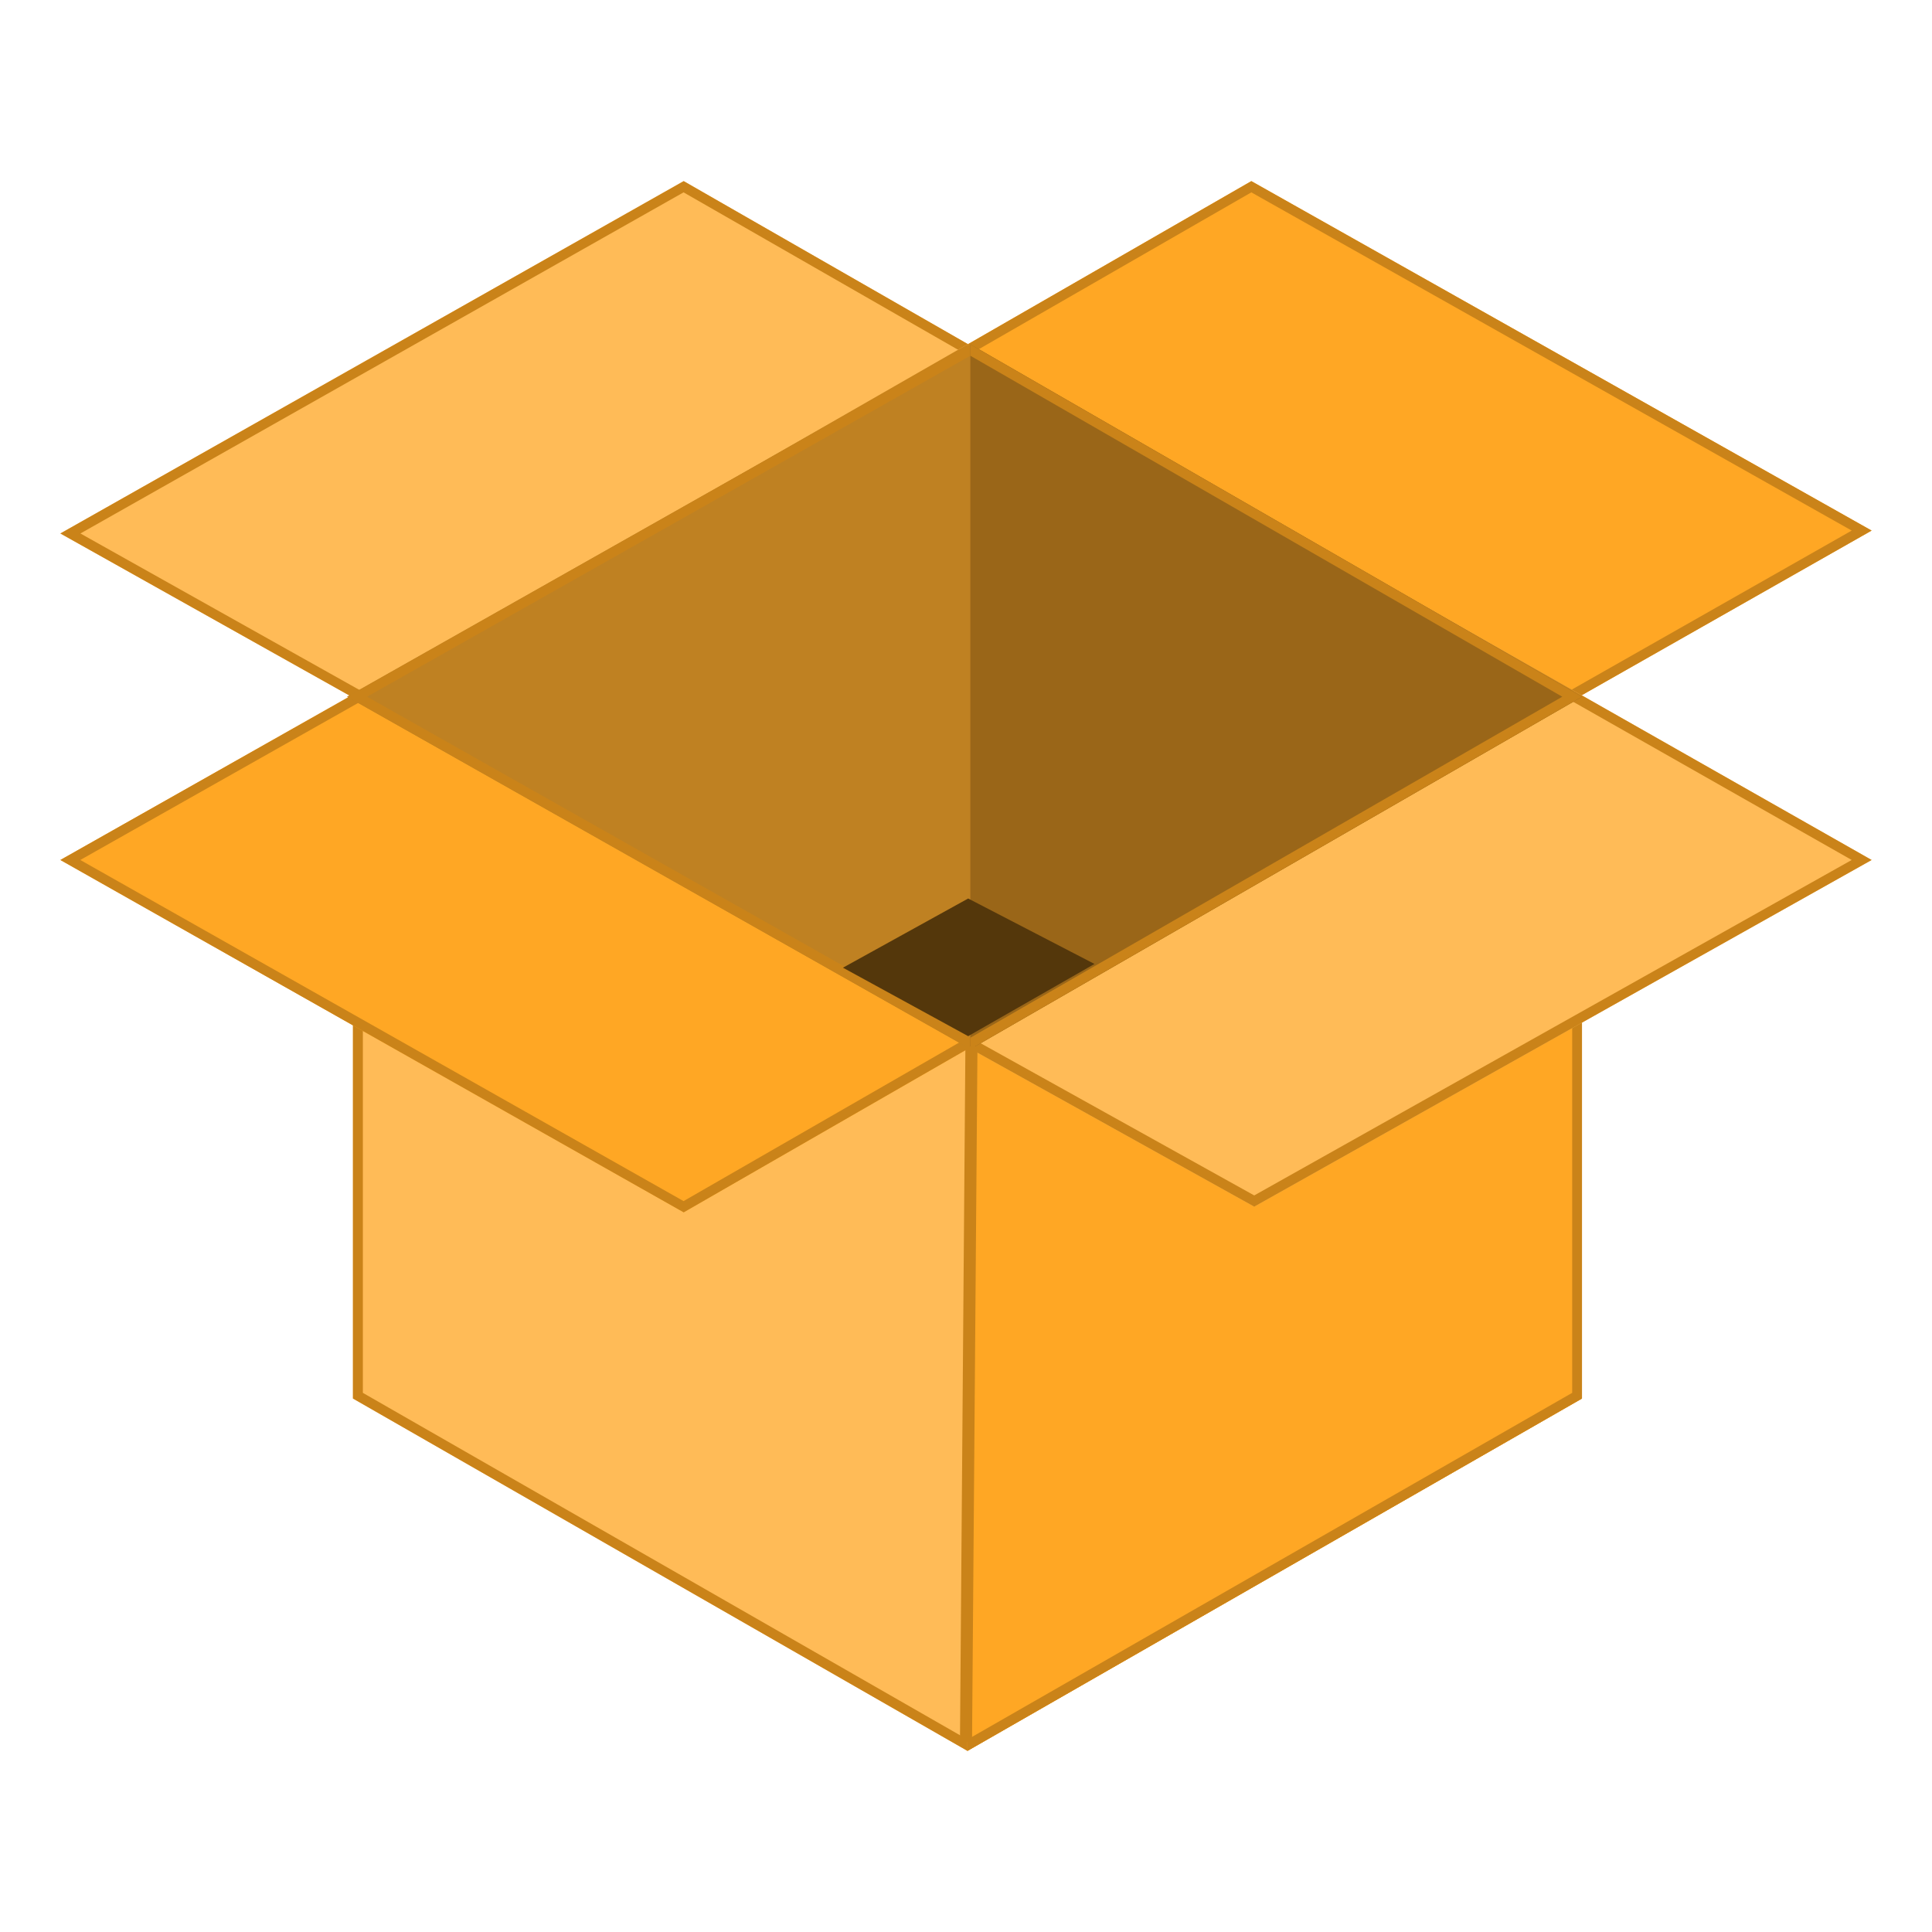
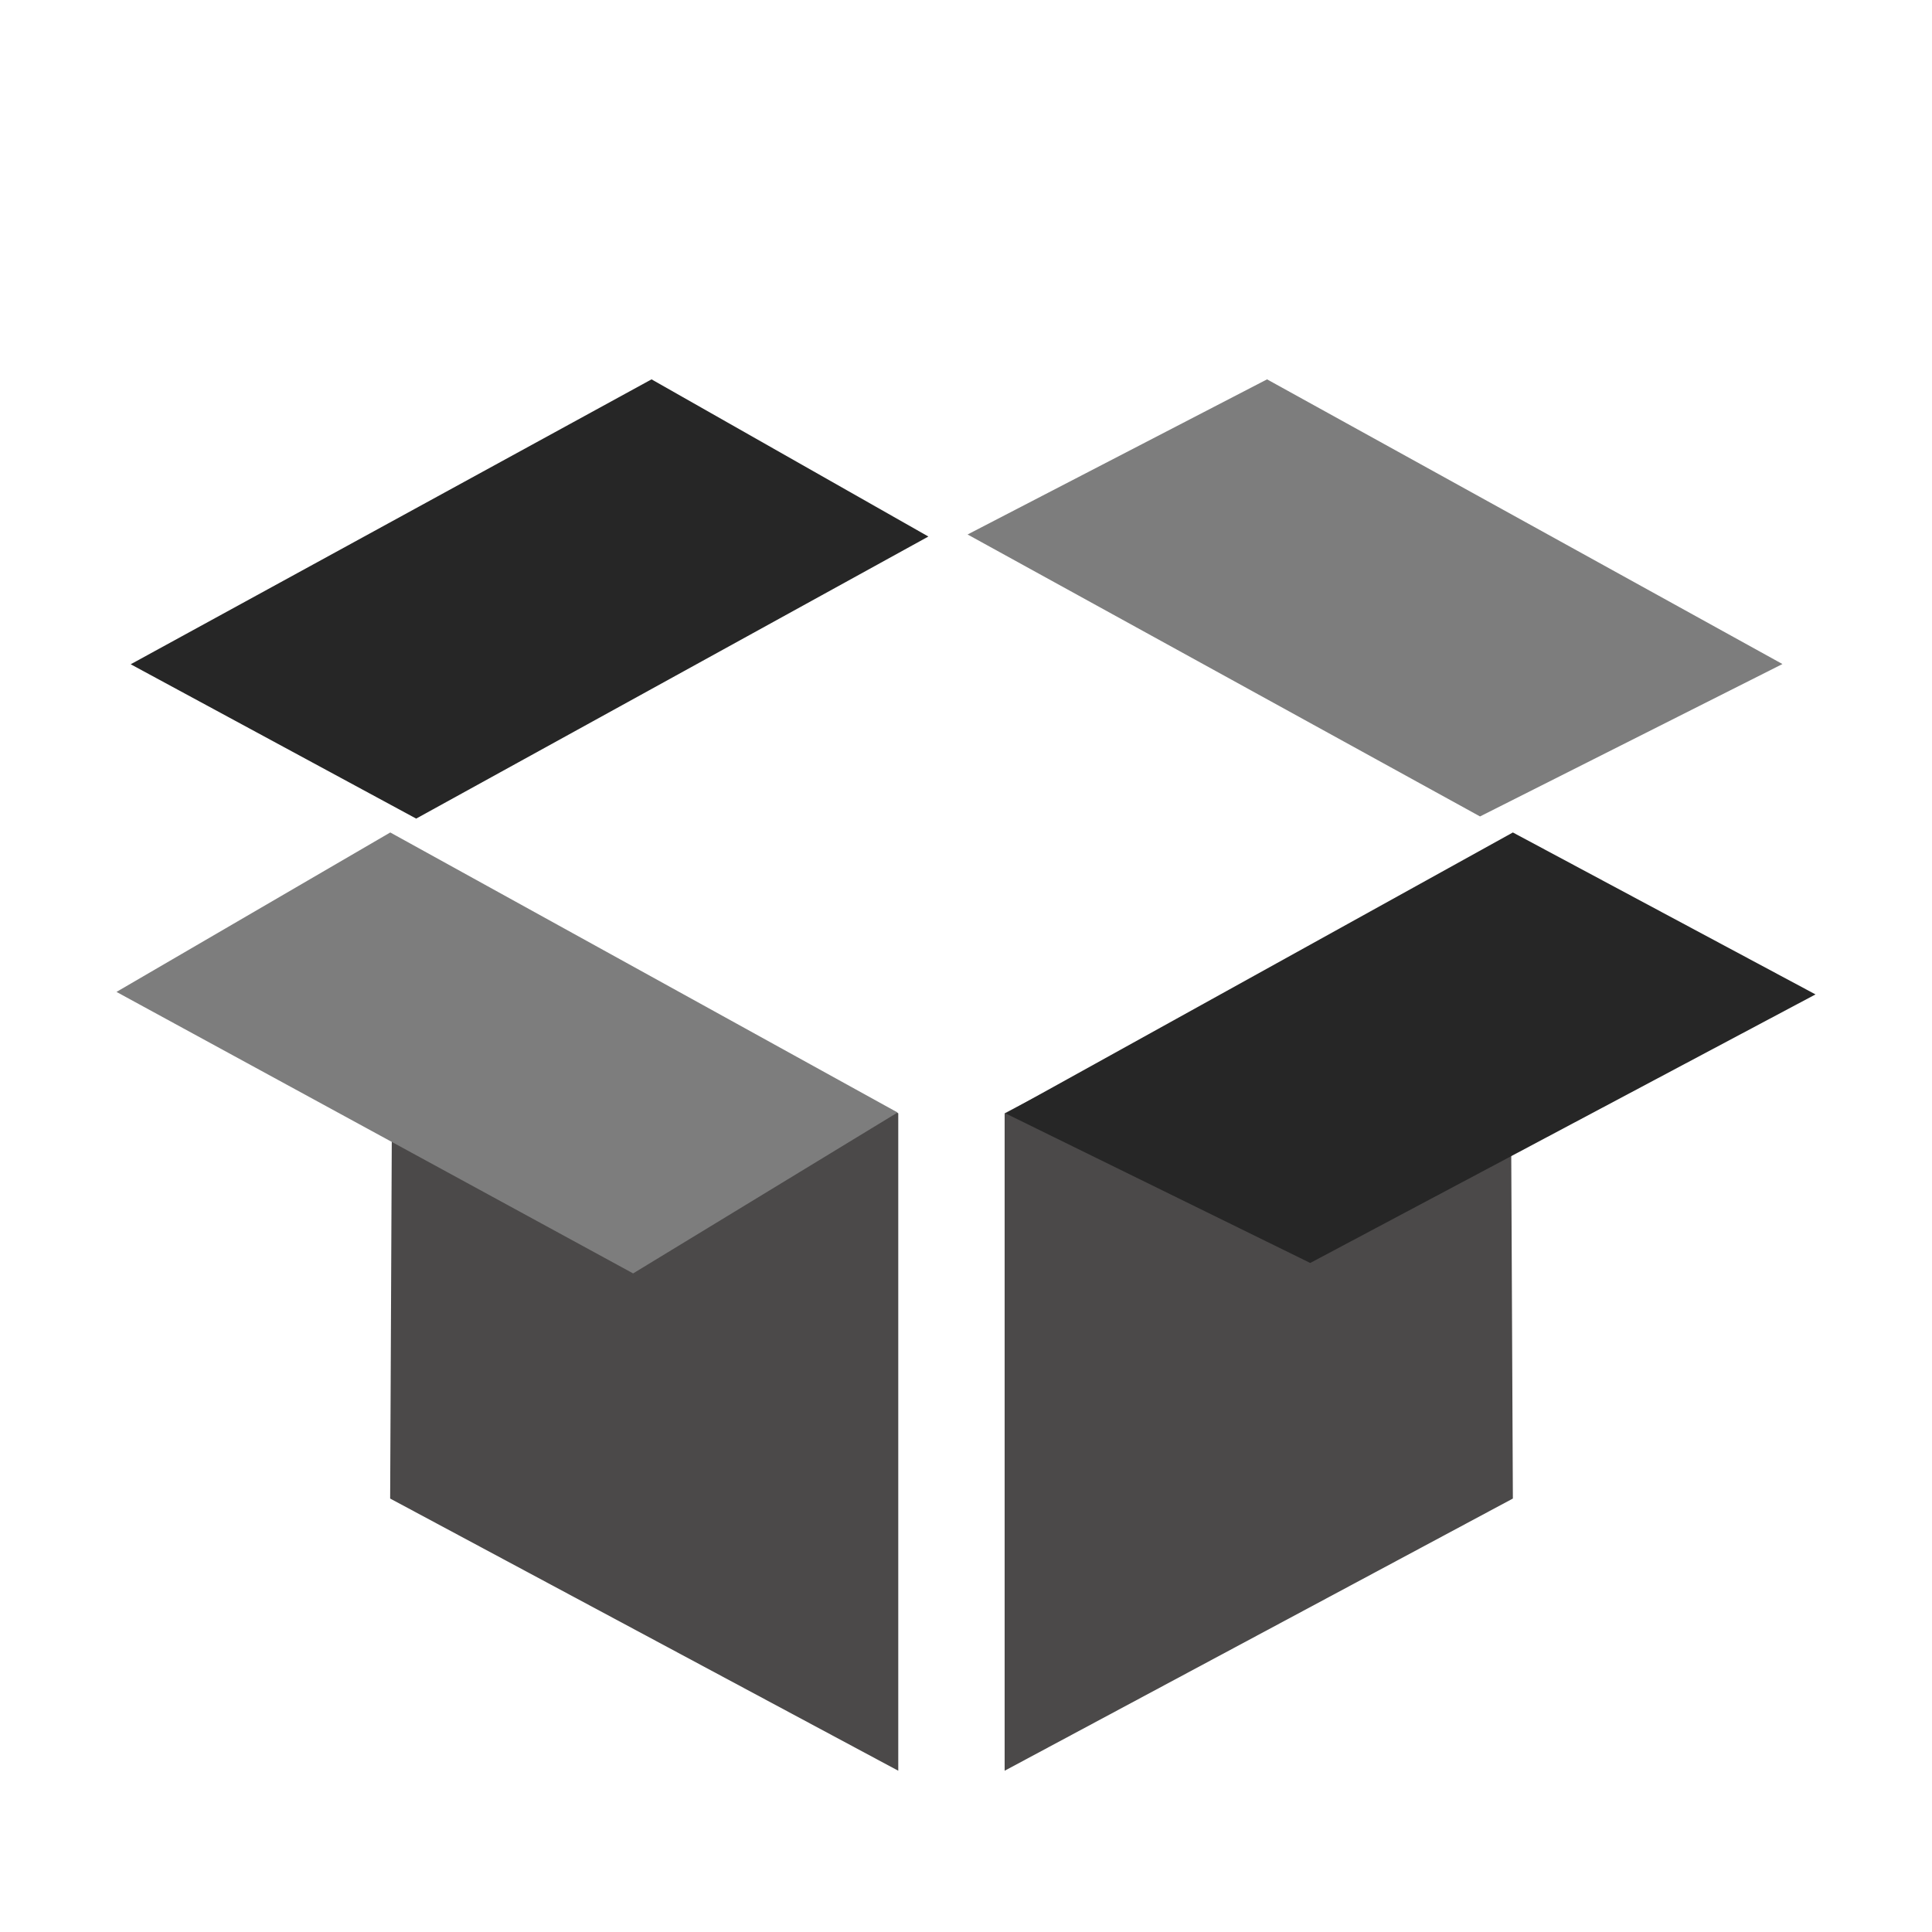
- <svg xmlns="http://www.w3.org/2000/svg" width="16" height="16" viewBox="0 0 16 16" fill="none">
-   <path d="M10.363 7.312L15.5 4.394L10.363 1.5L5.25 4.442L10.363 7.312Z" fill="#FFA724" />
-   <path fill-rule="evenodd" clip-rule="evenodd" d="M15.5 4.394L10.363 1.5L5.25 4.442L10.363 7.312L15.5 4.394ZM15.335 4.394L10.363 1.593L5.414 4.441L10.362 7.219L15.335 4.394Z" fill="#CA8319" />
-   <path d="M5.662 7.312L10.75 4.418L5.662 1.5L0.5 4.418L5.662 7.312Z" fill="#FFBB57" />
-   <path fill-rule="evenodd" clip-rule="evenodd" d="M10.75 4.418L5.662 1.5L0.5 4.418L5.662 7.312L10.75 4.418ZM10.587 4.418L5.661 1.593L0.666 4.418L5.661 7.219L10.587 4.418Z" fill="#CA8319" />
-   <path d="M13.101 11.582L8.012 14.5L2.923 11.582V5.77L8.012 2.852L13.101 5.77V11.582Z" fill="#FFBB57" />
-   <path fill-rule="evenodd" clip-rule="evenodd" d="M13.02 11.535V5.817L8.012 2.946L3.005 5.817V11.535L8.012 14.406L13.02 11.535ZM8.012 14.5L13.101 11.582V5.77L8.012 2.852L2.923 5.77V11.582L8.012 14.5Z" fill="#CA8319" />
-   <path d="M8.012 2.852L13.101 5.77V11.582L8.012 14.5" fill="#FFA724" />
-   <path fill-rule="evenodd" clip-rule="evenodd" d="M8.012 14.5L13.101 11.582V5.77L8.012 2.852V2.946L13.02 5.817V11.535L8.012 14.406V14.5Z" fill="#CA8319" />
-   <path d="M10.387 9.993L15.5 7.122L10.363 4.204L5.226 7.122L10.387 9.993Z" fill="#FFBB57" />
-   <path fill-rule="evenodd" clip-rule="evenodd" d="M15.5 7.122L10.363 4.204L5.226 7.122L10.387 9.993L15.5 7.122ZM15.335 7.122L10.363 4.298L5.391 7.121L10.387 9.9L15.335 7.122Z" fill="#CA8319" />
-   <path d="M5.662 10.04L10.775 7.098L5.662 4.204L0.5 7.122L5.662 10.04Z" fill="#FFA724" />
-   <path fill-rule="evenodd" clip-rule="evenodd" d="M10.775 7.098L5.662 4.204L0.5 7.122L5.662 10.04L10.775 7.098ZM10.611 7.099L5.662 4.298L0.665 7.122L5.661 9.947L10.611 7.099Z" fill="#CA8319" />
-   <path d="M8.037 8.688L13.101 5.77L8.037 2.852L2.875 5.77L8.037 8.688Z" fill="#BF8122" />
-   <path fill-rule="evenodd" clip-rule="evenodd" d="M13.101 5.77L8.037 2.852L2.875 5.77L8.037 8.688L13.101 5.77ZM12.938 5.77L8.036 2.946L3.04 5.77L8.036 8.594L12.938 5.77Z" fill="#CA8319" />
-   <path d="M8.036 8.688L13.101 5.77L8.036 2.852" fill="#9A6618" />
-   <path fill-rule="evenodd" clip-rule="evenodd" d="M8.036 8.688L13.101 5.77L8.036 2.852V2.946L12.938 5.77L8.036 8.594V8.688Z" fill="#CA8319" />
-   <path fill-rule="evenodd" clip-rule="evenodd" d="M7.95 14.425L7.995 8.665L8.095 8.666L8.05 14.426L7.95 14.425Z" fill="#CA8319" />
-   <path d="M8.018 8.581L9.064 7.983L8.018 7.441L6.981 8.014L8.018 8.581Z" fill="#54370B" />
+ <svg xmlns="http://www.w3.org/2000/svg" width="17" height="17" viewBox="0 0 17 17" fill="none">
+   <path d="M13.312 13.186L8.84 15.581V9.796L13.285 7.463L13.312 13.186Z" fill="#4B4949" />
+   <path d="M3.433 13.186L7.904 15.581V9.796L3.459 7.463L3.433 13.186Z" fill="#4B4949" />
+   <path d="M5.571 11.205L7.898 9.789L3.434 7.325L1.025 8.728L5.571 11.205Z" fill="#7D7D7D" />
+   <path d="M3.662 7.203L8.169 4.721L5.733 3.338L1.15 5.845L3.662 7.203Z" fill="#262626" />
+   <path d="M13.023 7.184L15.684 5.843L11.149 3.338L8.514 4.703L13.023 7.184Z" fill="#7D7D7D" />
+   <path d="M11.529 11.113L15.975 8.75L13.312 7.325L8.848 9.797L11.529 11.113Z" fill="#262626" />
</svg>
